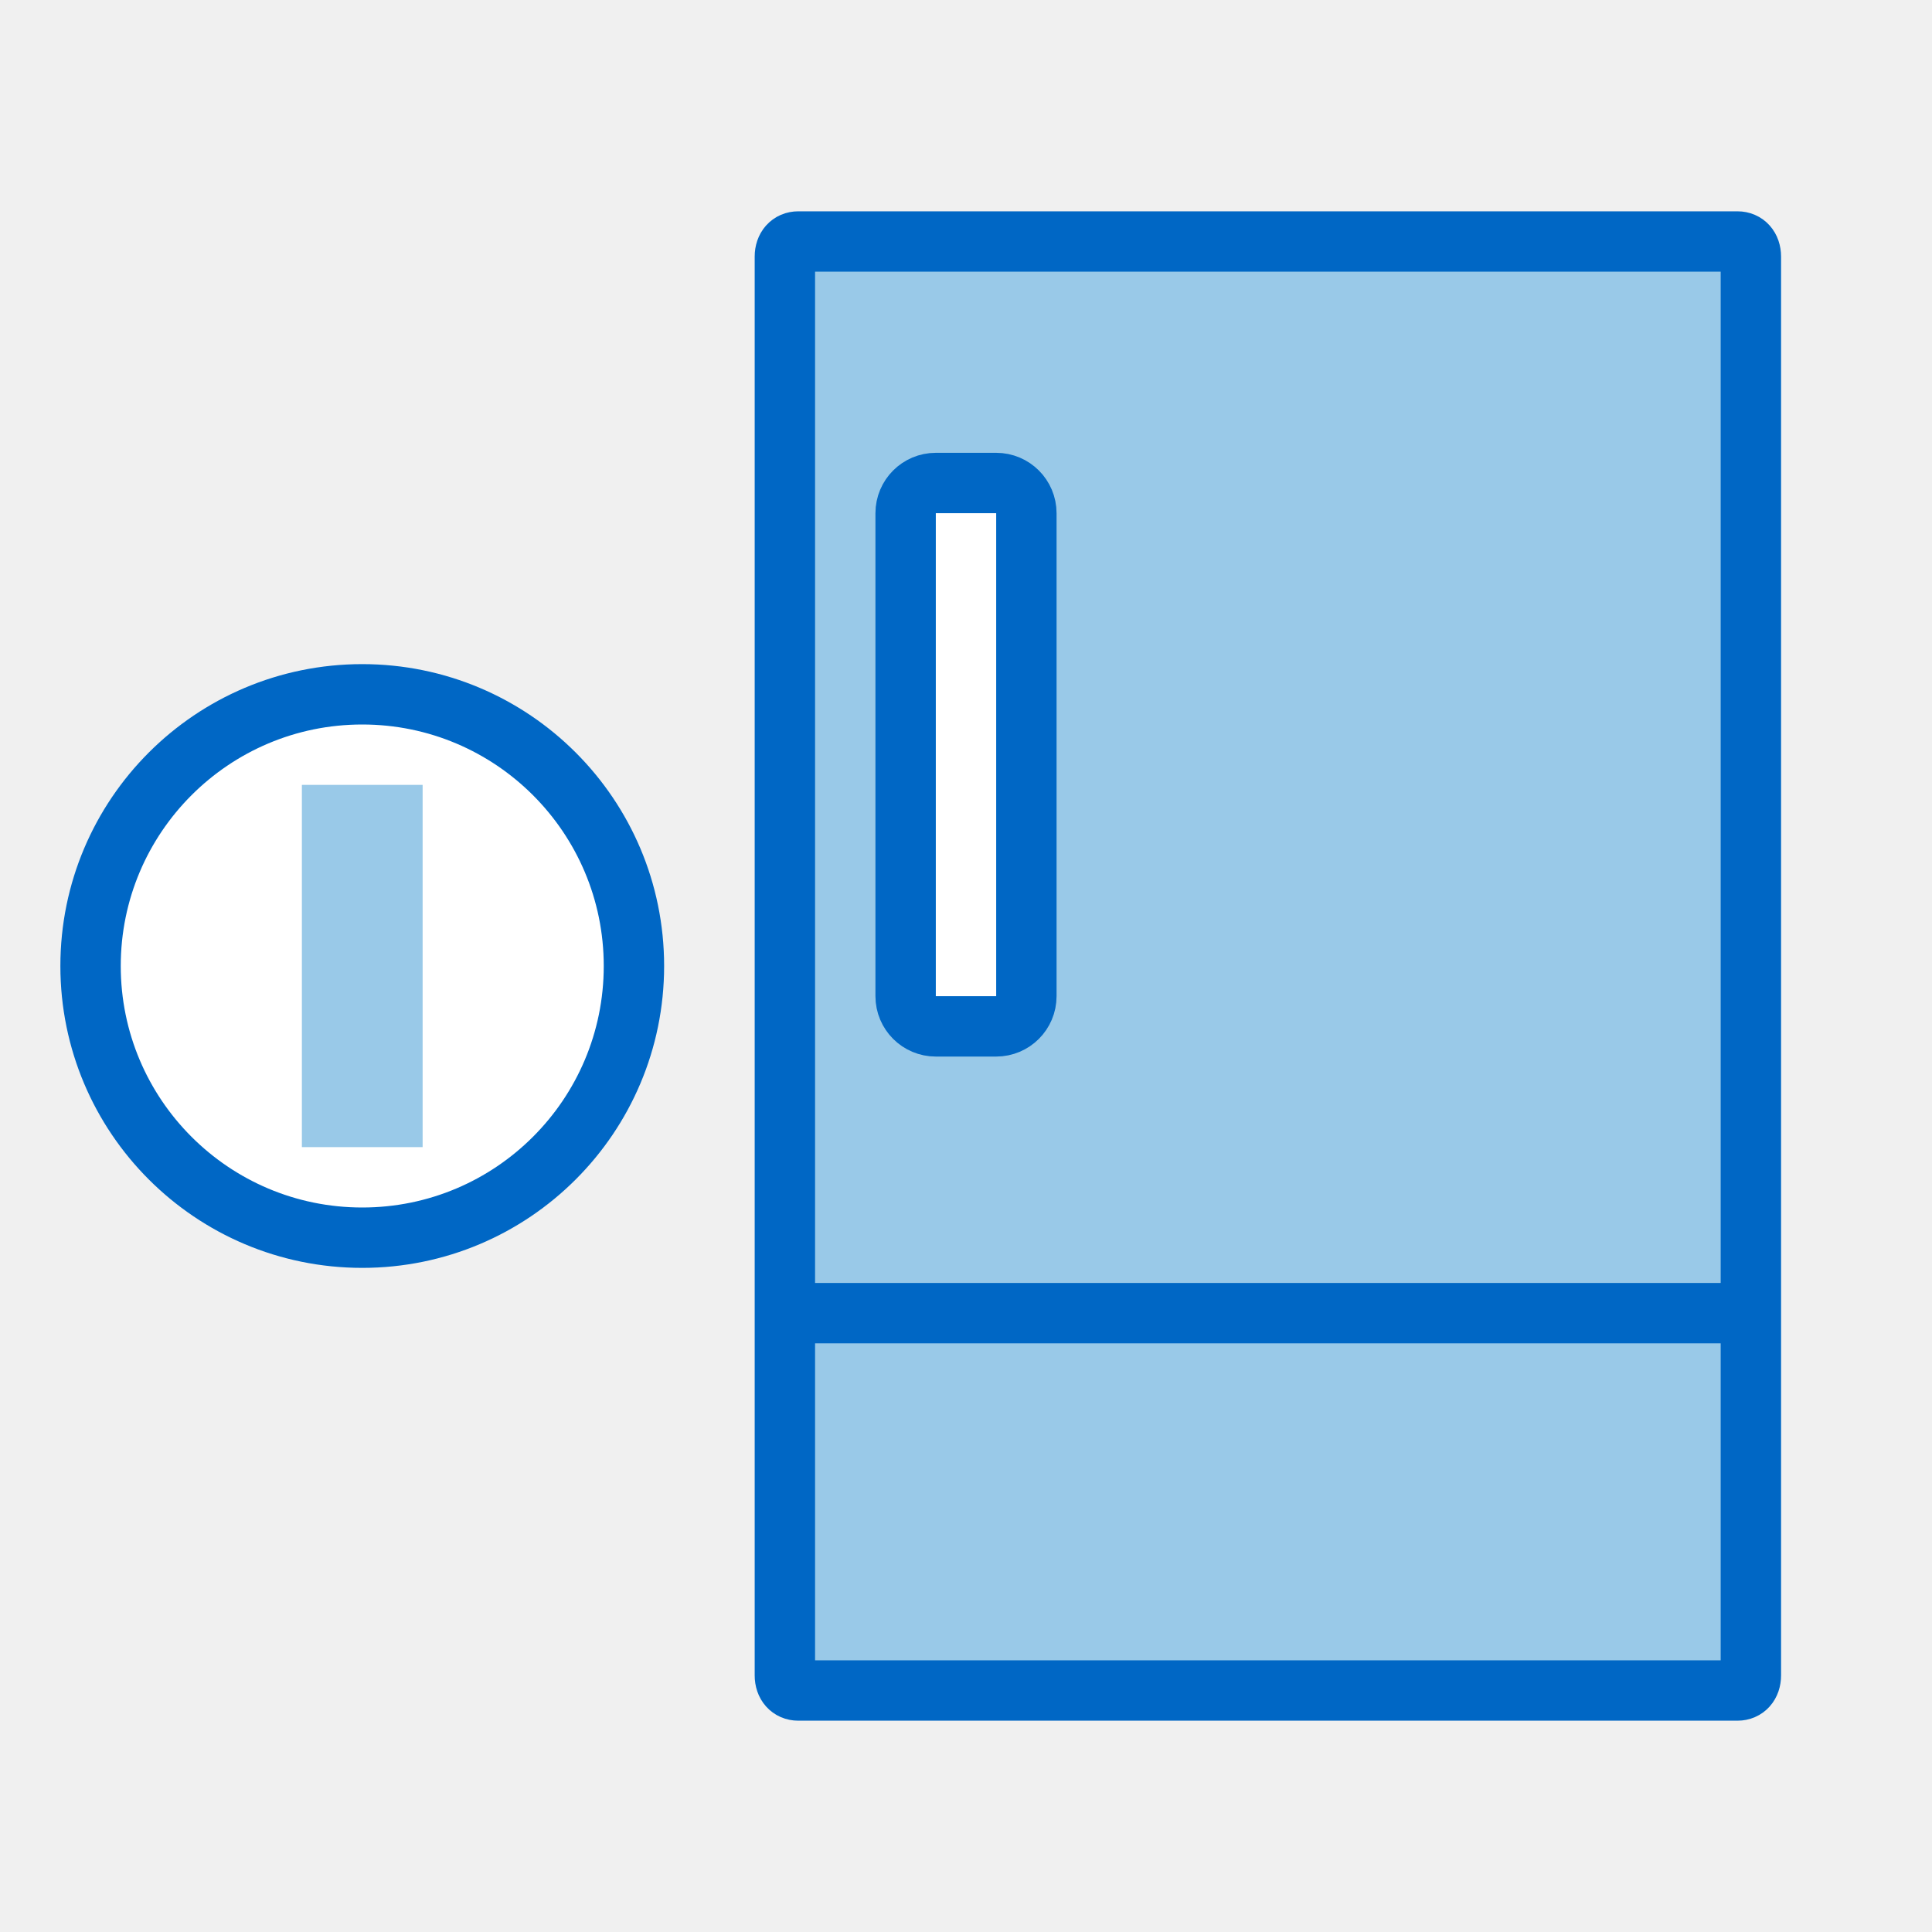
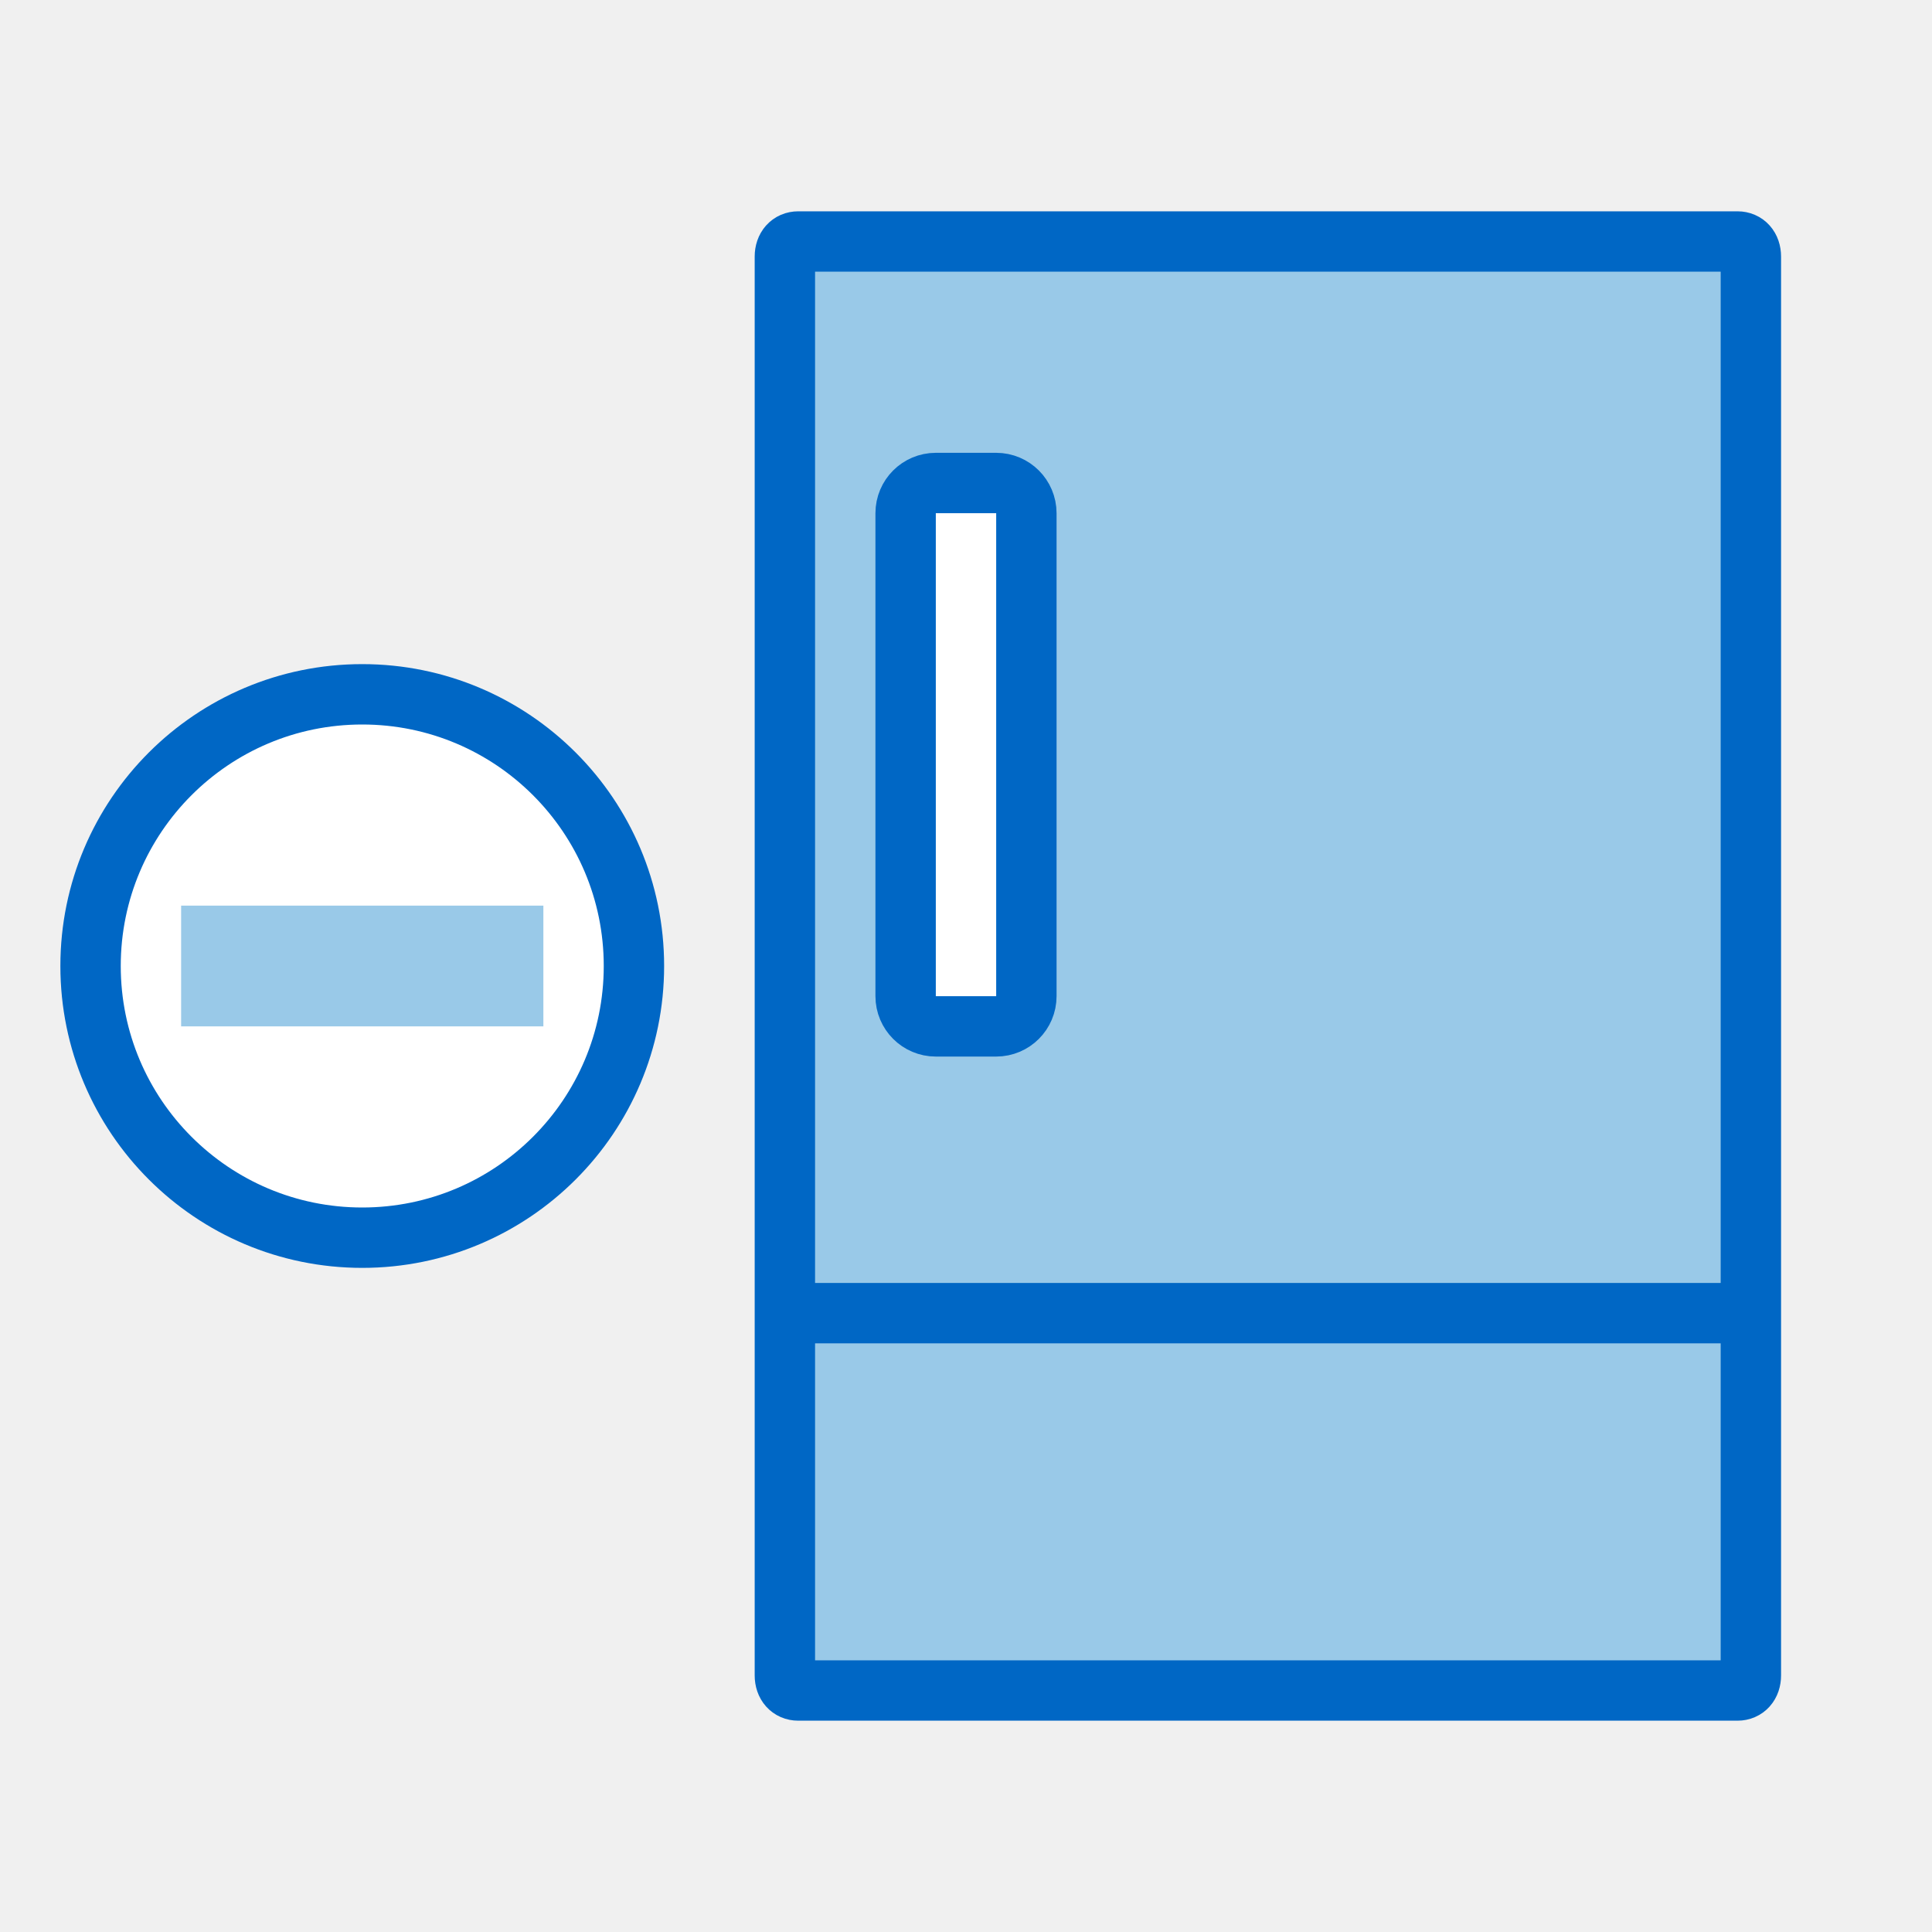
<svg xmlns="http://www.w3.org/2000/svg" width="64px" height="64px" viewBox="0 0 64 64" version="1.1">
  <g id="check_out_blue" stroke="none" stroke-width="1" fill="none" fill-rule="evenodd">
    <g id="Fridge" transform="translate(26, 8)" stroke="#0067C5" stroke-width="2">
      <path d="M28.444,0 L31.556,0 C31.822,0 32,0.2 32,0.5 L32,47.5 C32,47.8 31.822,48 31.556,48 L0.444,48 C0.178,48 0,47.8 0,47.5 L0,0.5 C0,0.2 0.178,0 0.444,0 L3.556,0 L28.444,0 Z" id="Body" fill="#99C9E8" stroke-linecap="round" />
      <path d="M8,9 L8,25 C8,25.552 7.552,26 7,26 L5,26 C4.448,26 4,25.552 4,25 L4,9 C4,8.448 4.448,8 5,8 L7,8 C7.552,8 8,8.448 8,9 Z" id="Handle" fill="#FFFFFF" stroke-linecap="round" />
      <line x1="0" y1="35.5" x2="32" y2="35.5" id="Path-2" />
    </g>
-     <g id="Plus" transform="translate(3, 23)">
+     <g id="Minus" transform="translate(3, 23)">
      <circle id="Circle" stroke="#0067C5" stroke-width="2" fill="#FFFFFF" cx="9" cy="9" r="9" />
-       <rect id="Combined-Shape" fill="#99C9E8" x="7" y="3" width="4" height="12" />
+       <rect id="Rectangle" fill="#99C9E8" transform="translate(9, 9) rotate(-270) translate(-9, -9) " x="7" y="3" width="4" height="12" />
    </g>
  </g>
</svg>
